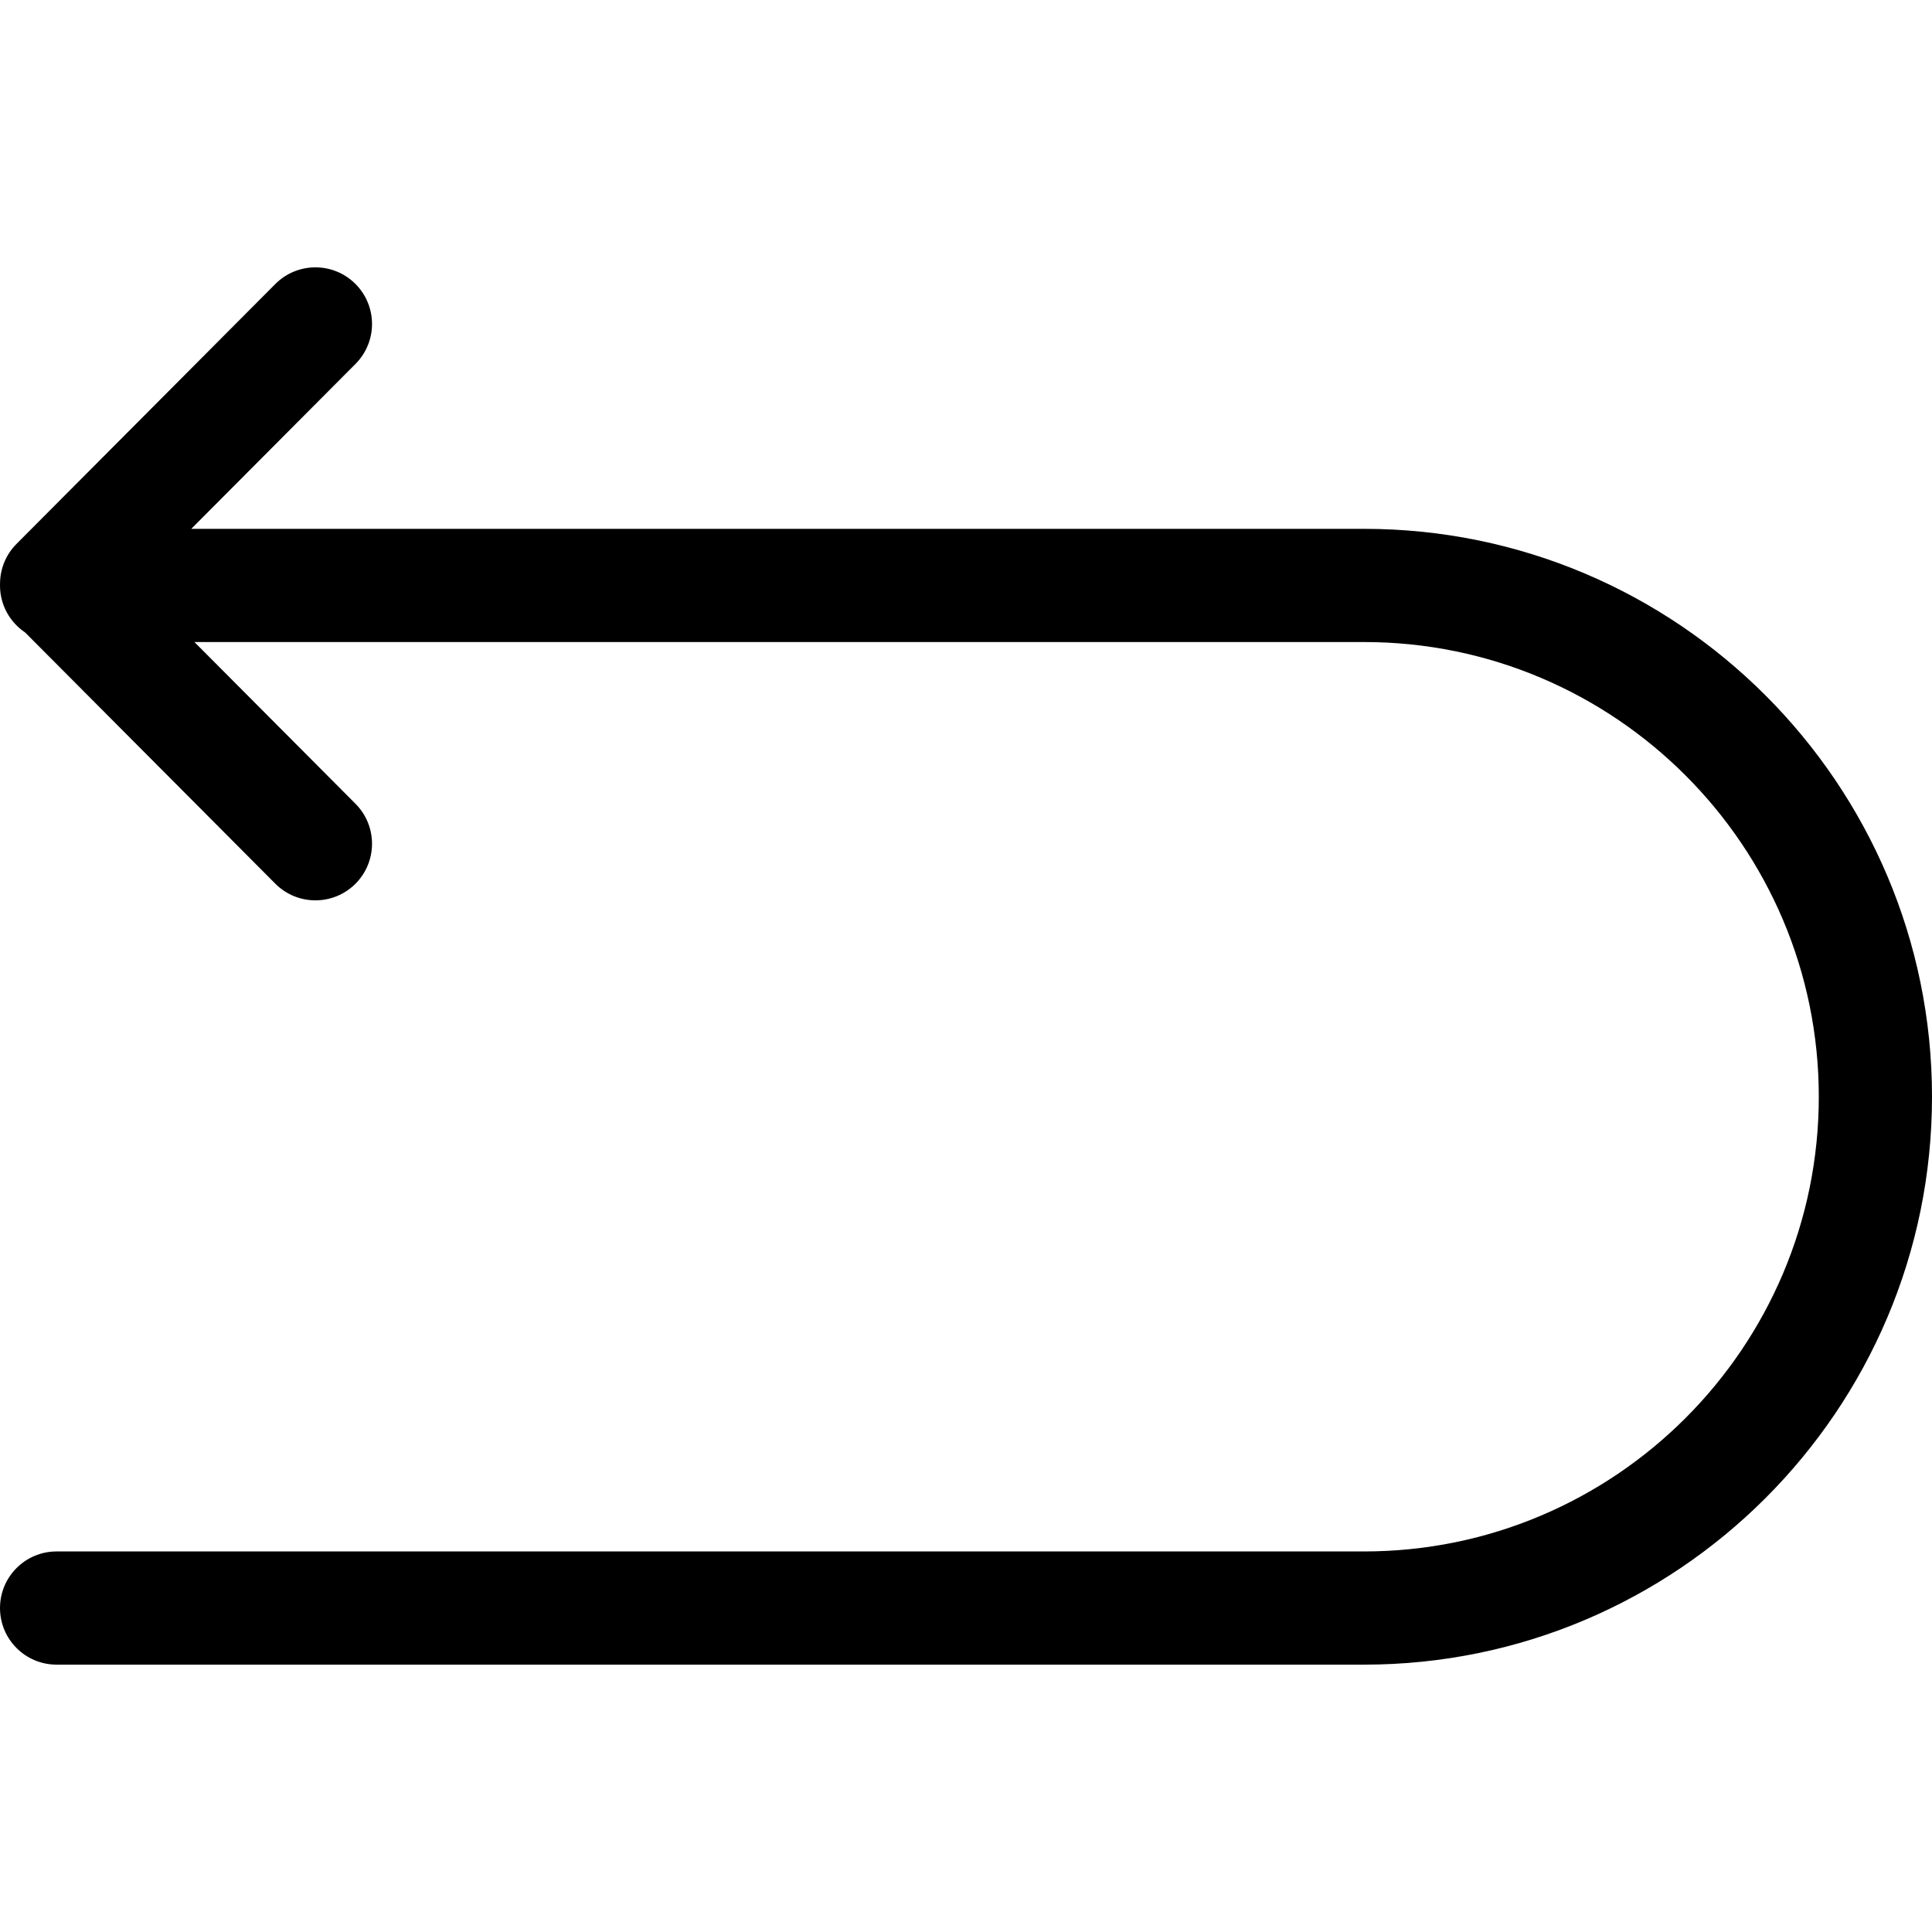
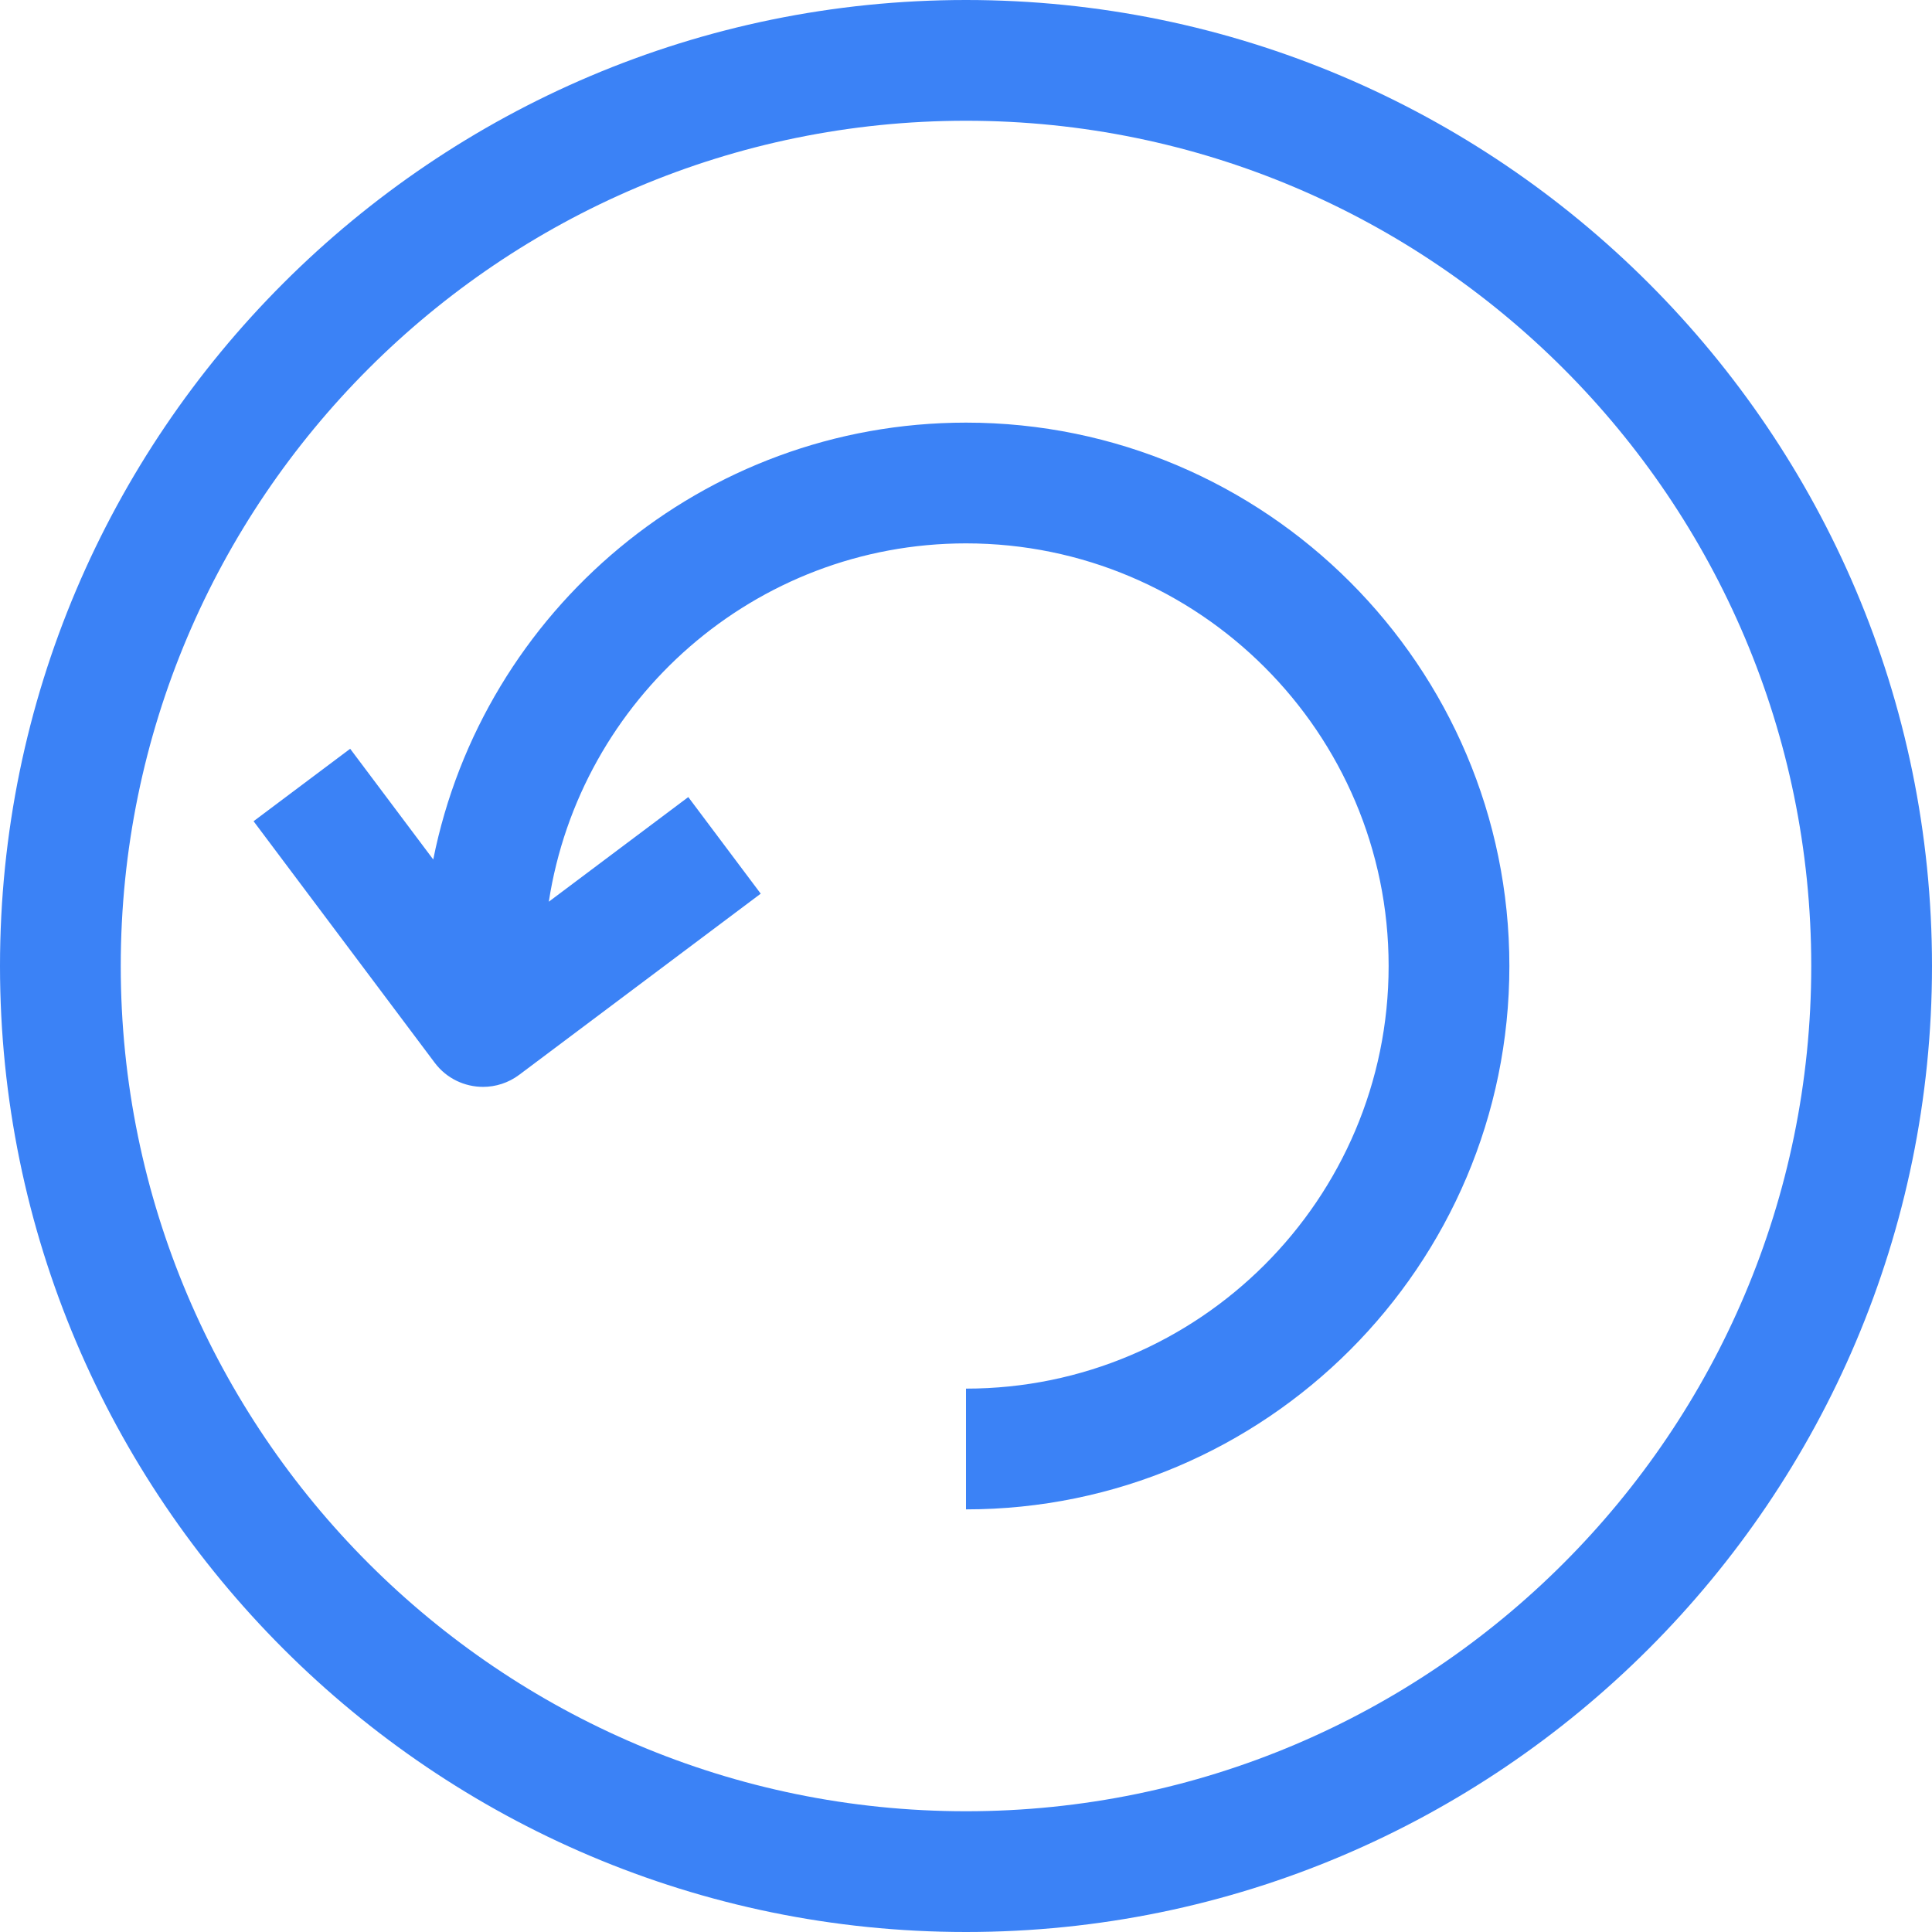
- <svg xmlns="http://www.w3.org/2000/svg" version="1.1" id="Capa_1" x="0px" y="0px" viewBox="0 0 512 512" style="enable-background:new 0 0 512 512;" xml:space="preserve">
+ <svg xmlns="http://www.w3.org/2000/svg" version="1.1" id="Layer_1" x="0px" y="0px" viewBox="0 0 512 512" style="enable-background:new 0 0 512 512; fill: #3b82f6;" xml:space="preserve">
  <g>
    <g>
-       <path d="M361.5,140.148H50.689l43.529-43.71c5.846-5.87,5.826-15.368-0.044-21.214c-5.871-5.847-15.368-5.826-21.213,0.044    L4.372,144.143c-2.969,2.982-4.417,6.899-4.361,10.8C0.009,155.012,0,155.079,0,155.148c0,5.201,2.649,9.781,6.669,12.472    l66.292,66.568c5.847,5.87,15.343,5.889,21.213,0.044c5.87-5.846,5.89-15.344,0.044-21.214l-42.692-42.87H361.5    c66.444,0,120.5,54.056,120.5,120.5s-54.056,120.5-120.5,120.5H15c-8.284,0-15,6.716-15,15s6.716,15,15,15h346.5    c82.986,0,150.5-67.514,150.5-150.5S444.486,140.148,361.5,140.148z" />
+       <path d="M256,0C114.848,0,0,114.848,0,256s114.848,256,256,256s256-114.848,256-256S397.152,0,256,0z M256,480    C132.48,480,32,379.52,32,256S132.48,32,256,32s224,100.48,224,224S379.52,480,256,480z" />
+     </g>
+   </g>
+   <g>
+     <g>
+       <path d="M256,112c-69.744,0-128.032,49.856-141.184,115.776L92.8,198.432l-25.6,19.2l48,64c3.136,4.192,7.952,6.4,12.816,6.4    c3.328,0,6.704-1.04,9.584-3.2l64-48l-19.2-25.6l-36.96,27.728C153.696,185.28,200.048,144,256,144c61.76,0,112,50.24,112,112    s-50.24,112-112,112v32c79.392,0,144-64.608,144-144S335.392,112,256,112z" />
    </g>
  </g>
  <g>
</g>
  <g>
</g>
  <g>
</g>
  <g>
</g>
  <g>
</g>
  <g>
</g>
  <g>
</g>
  <g>
</g>
  <g>
</g>
  <g>
</g>
  <g>
</g>
  <g>
</g>
  <g>
</g>
  <g>
</g>
  <g>
</g>
</svg>
